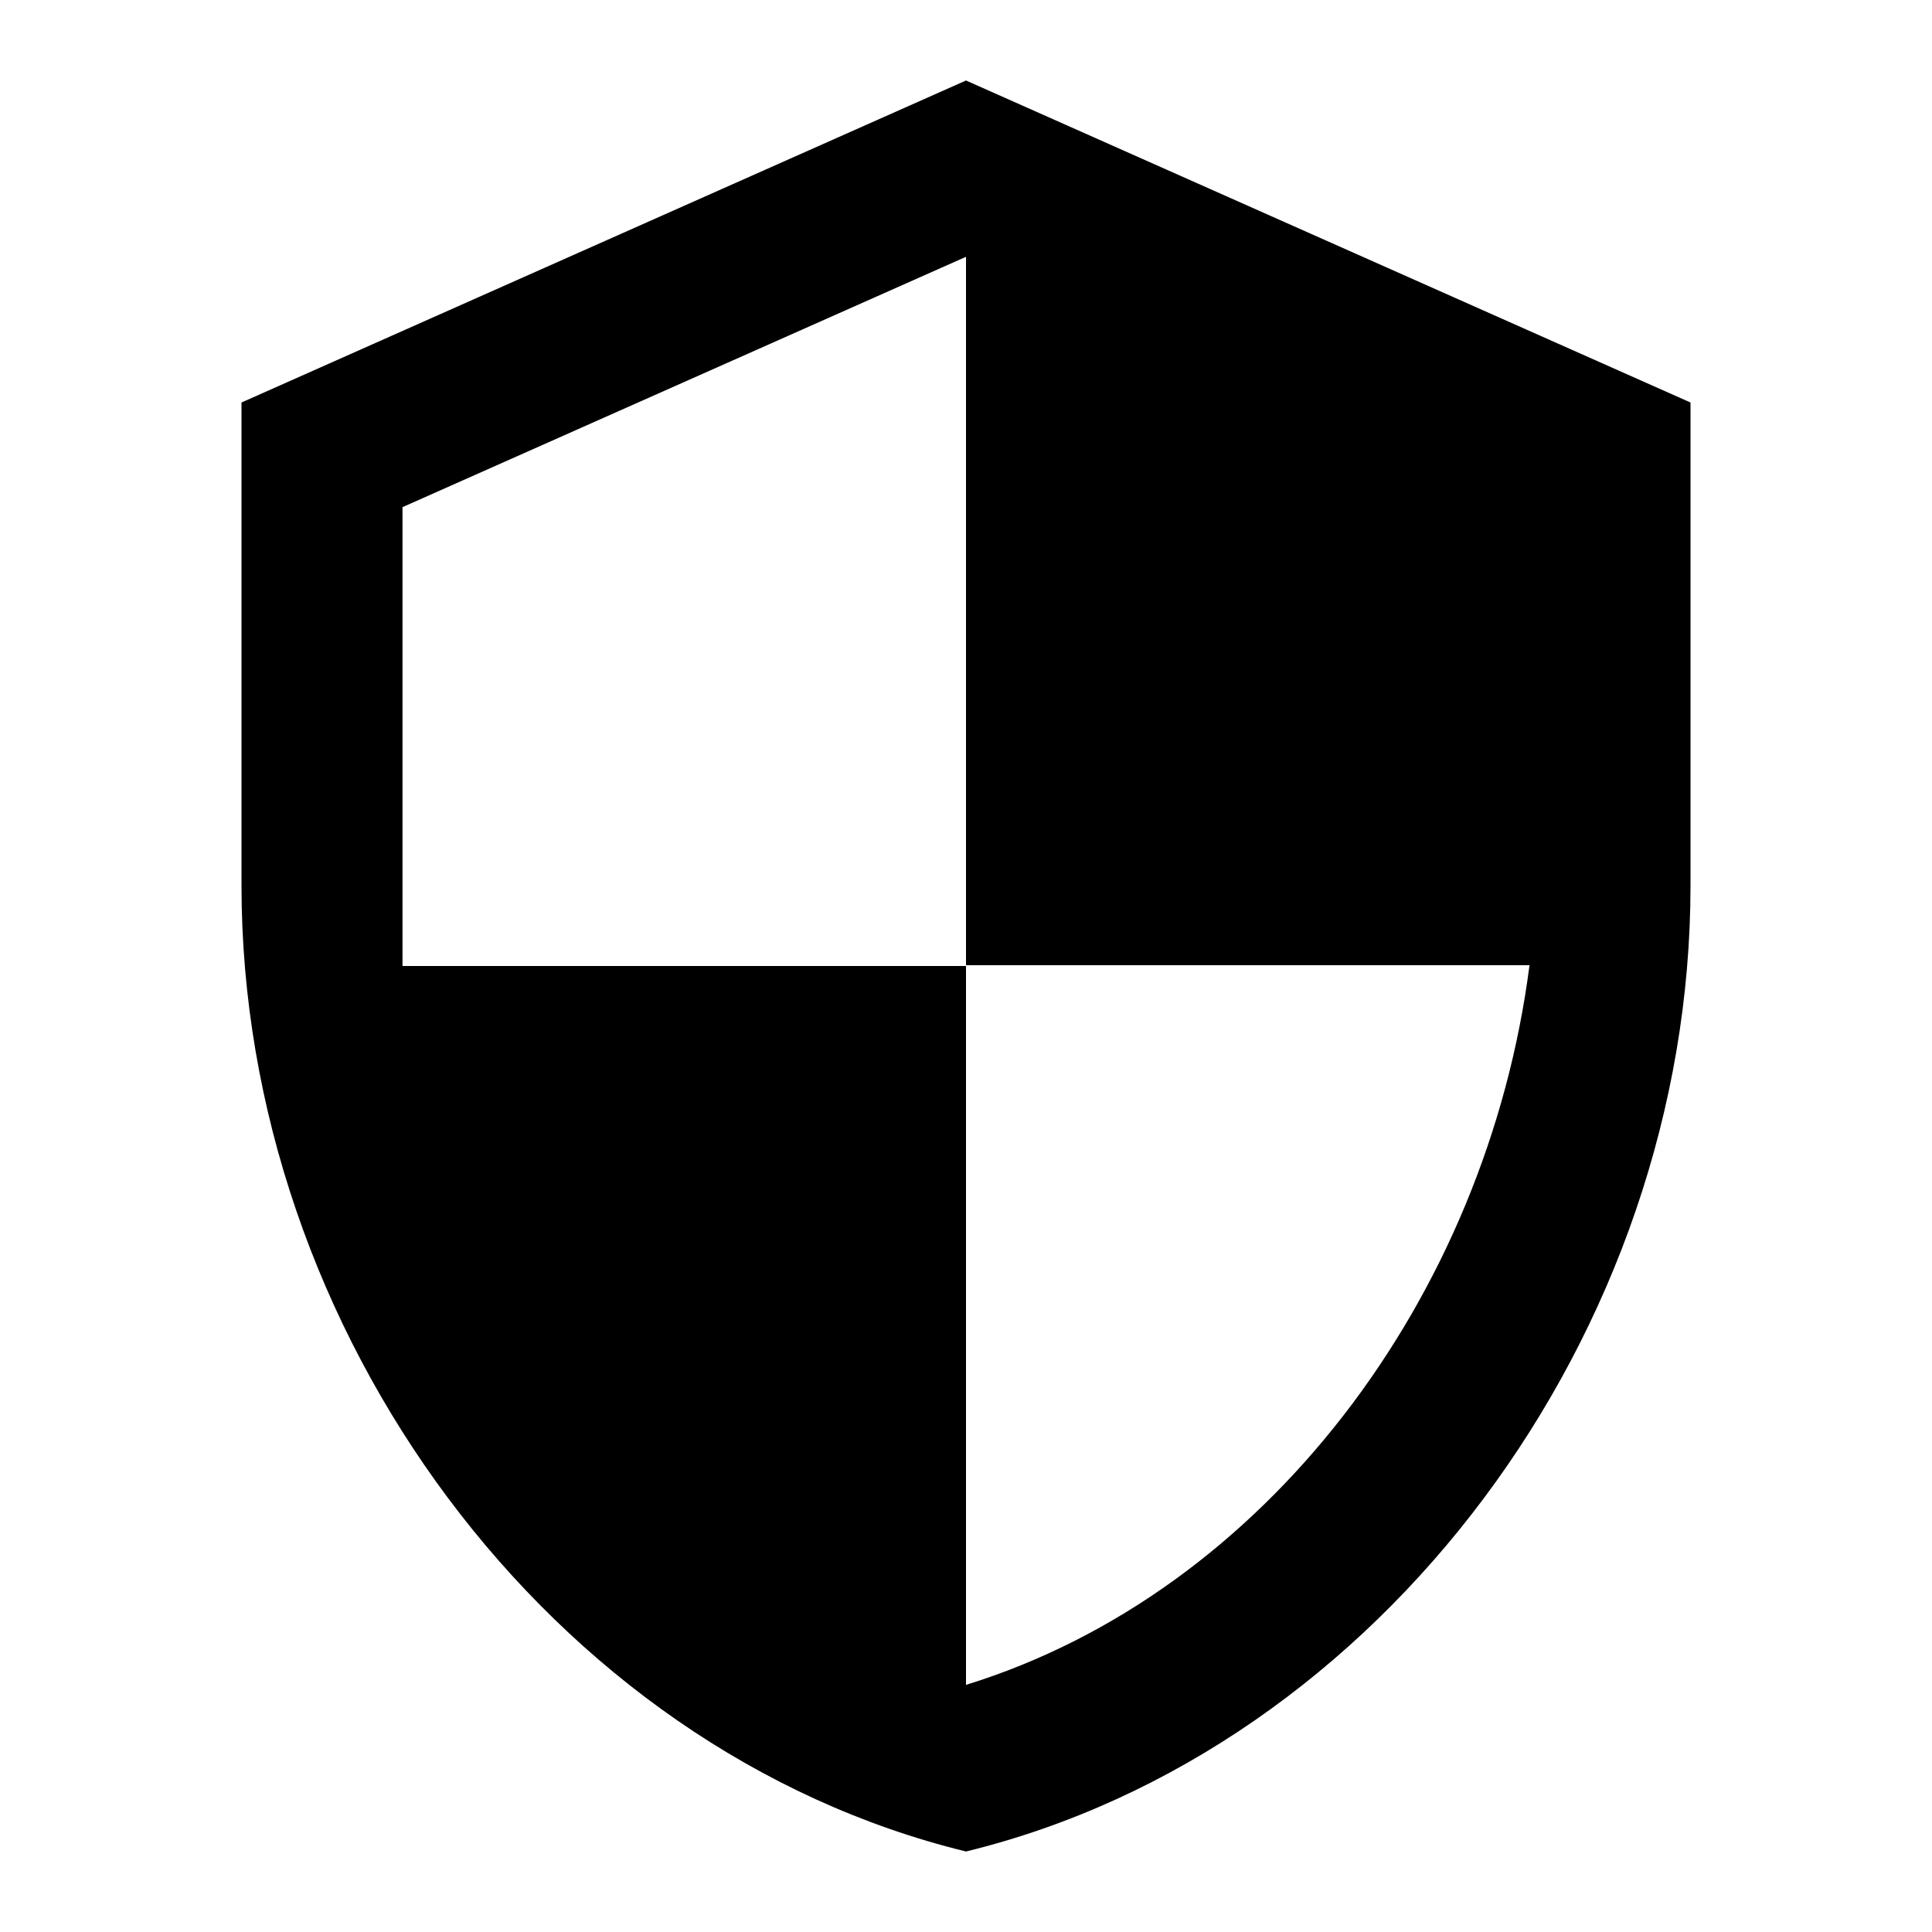
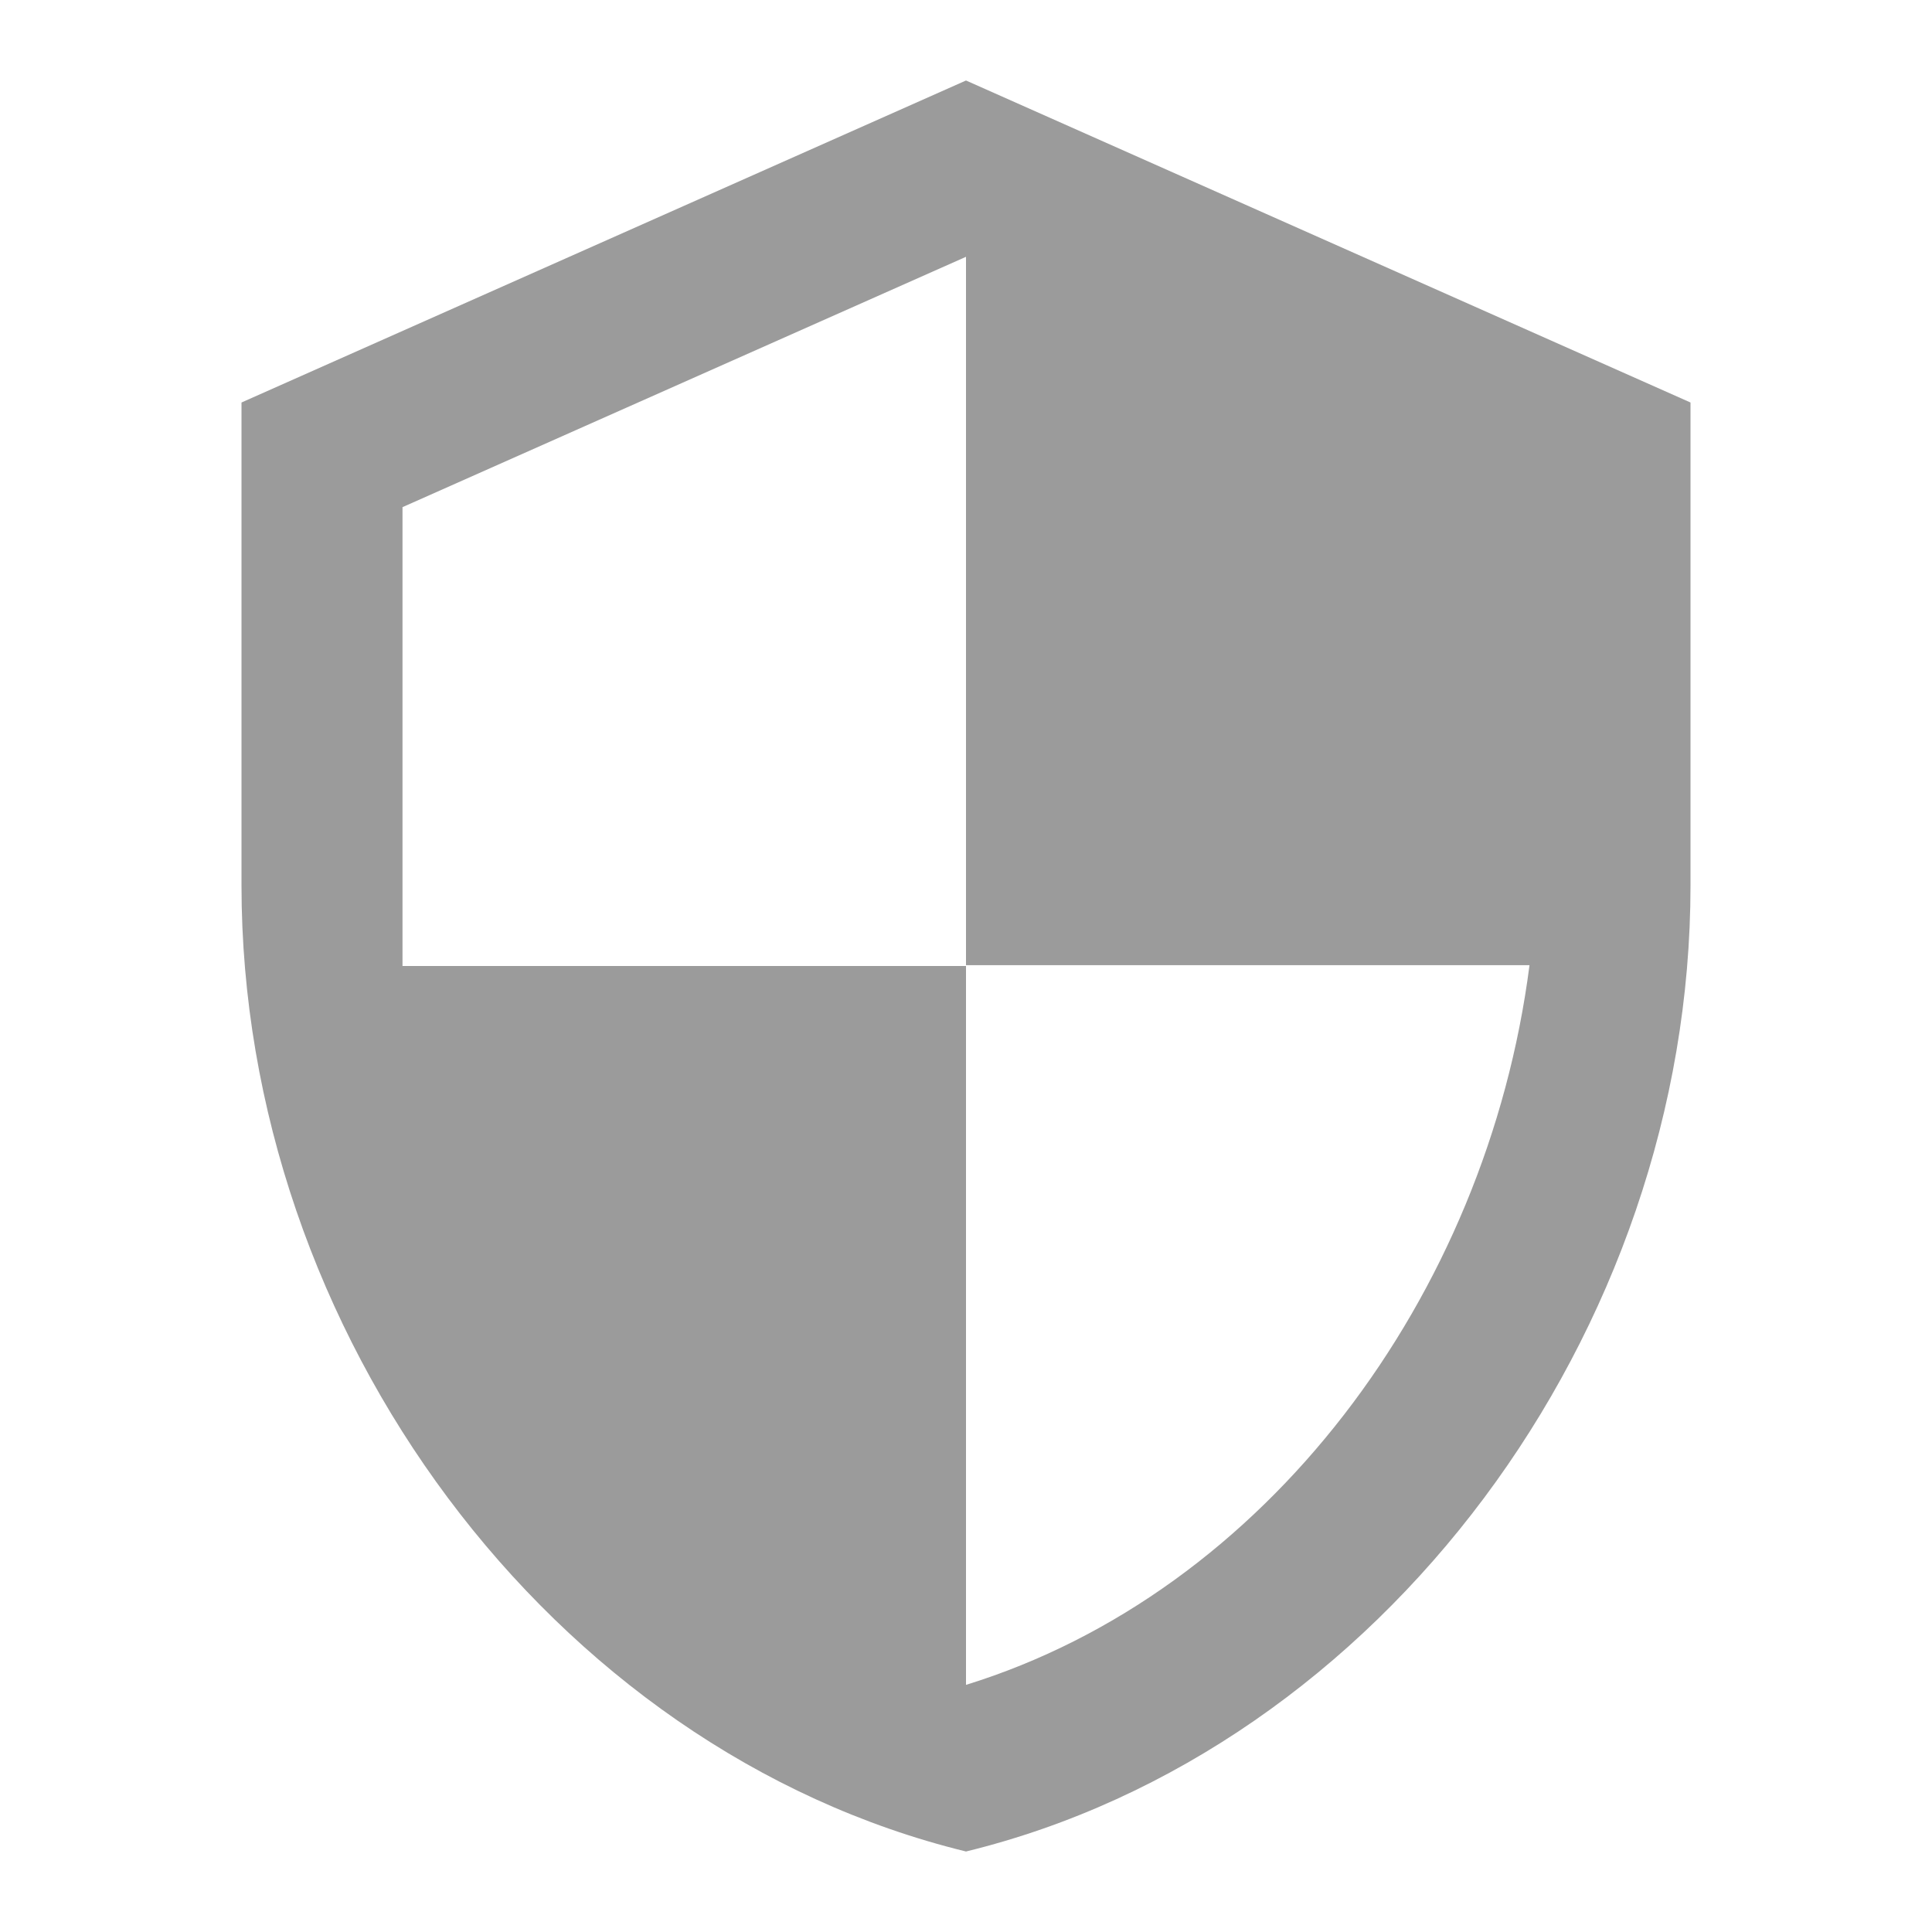
- <svg xmlns="http://www.w3.org/2000/svg" fill="#000000" height="24" viewBox="0 0 24 24" width="24">
+ <svg xmlns="http://www.w3.org/2000/svg" fill="#9b9b9b" height="24" viewBox="0 0 24 24" width="24">
  <path d="M12 1L3 5v6c0 5.55 3.84 10.74 9 12 5.16-1.26 9-6.45 9-12V5l-9-4zm0 10.99h7c-.53 4.12-3.28 7.79-7 8.94V12H5V6.3l7-3.11v8.8z" />
  <path d="M0 0h24v24H0z" fill="none" />
</svg>
